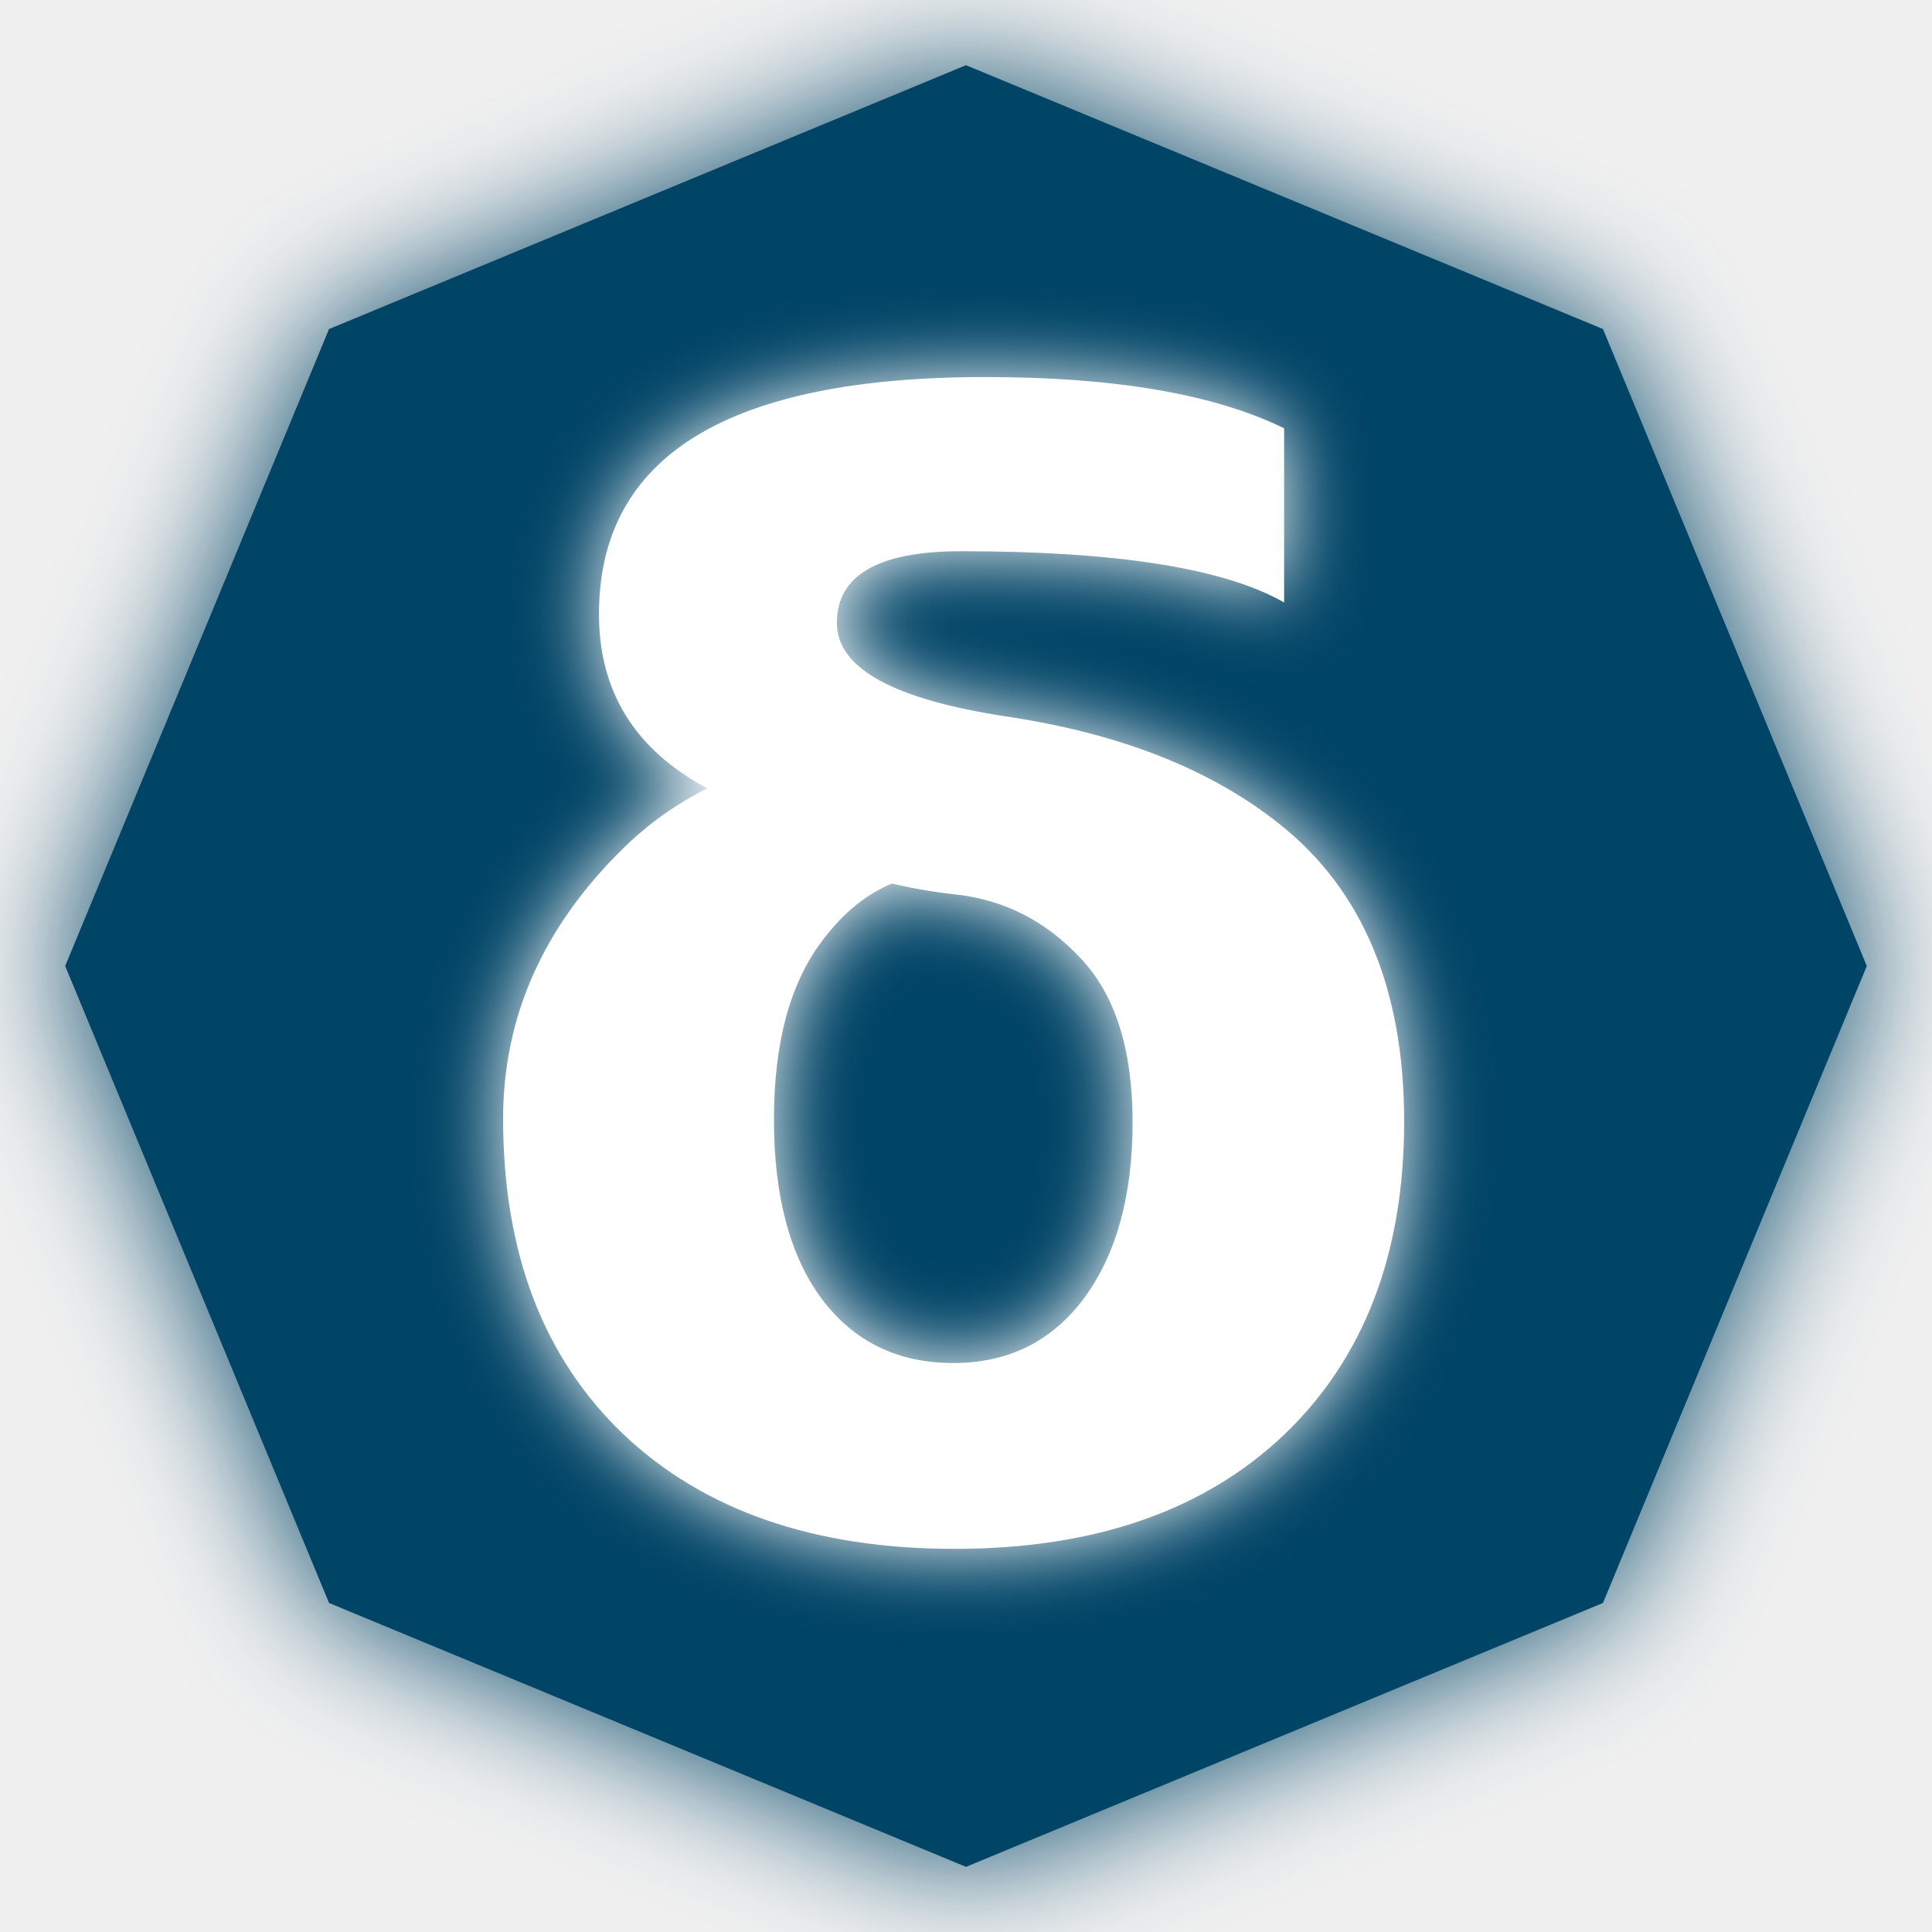
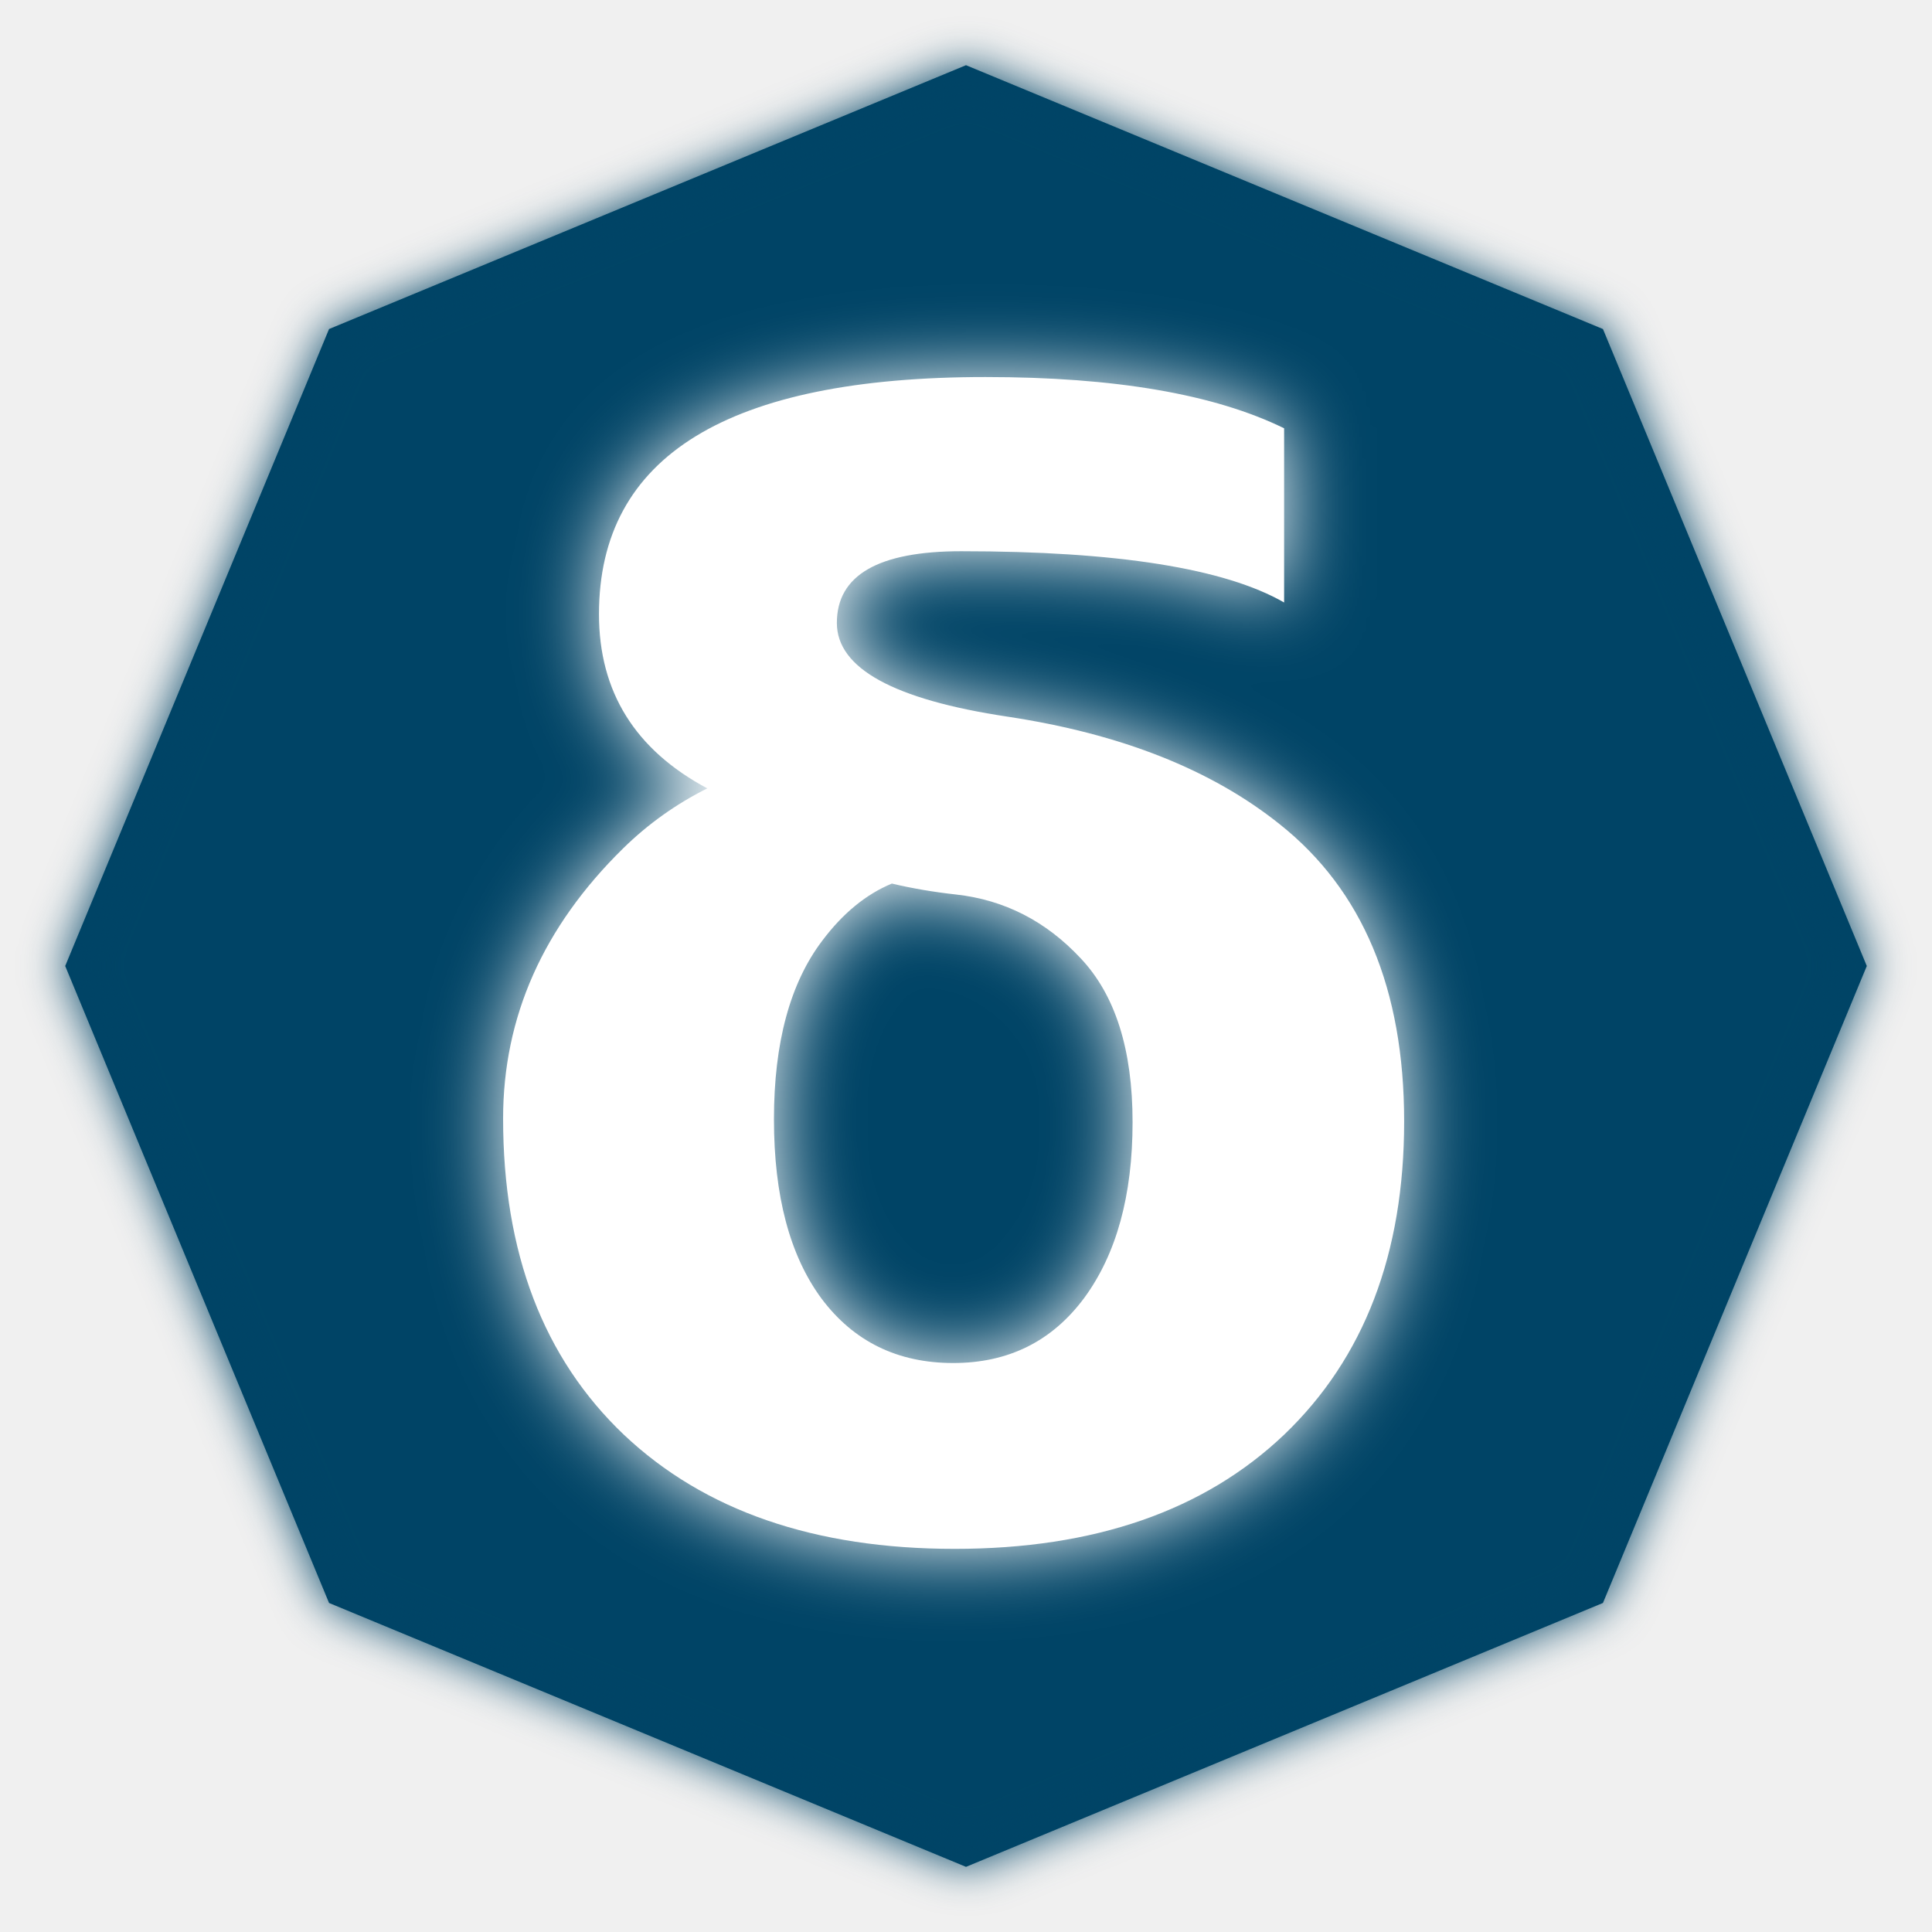
<svg xmlns="http://www.w3.org/2000/svg" xmlns:xlink="http://www.w3.org/1999/xlink" version="1.1" id="svg2" viewBox="0 0 32 32" height="32" width="32">
  <defs id="defs4">
    <filter height="1.108" y="-0.054" width="1.141" x="-0.07" id="filter4404" style="color-interpolation-filters:sRGB">
      <feGaussianBlur id="feGaussianBlur4406" stdDeviation="0.472" />
    </filter>
    <filter height="1.18" y="-0.09" width="1.18" x="-0.09" id="filter4380" style="color-interpolation-filters:sRGB">
      <feGaussianBlur id="feGaussianBlur4382" stdDeviation="1.119" />
    </filter>
    <filter height="1.159" y="-0.08" width="1.207" x="-0.104" id="filter4388" style="color-interpolation-filters:sRGB">
      <feGaussianBlur id="feGaussianBlur4390" stdDeviation="0.644" />
    </filter>
    <filter height="1.18" y="-0.09" width="1.18" x="-0.09" id="filter4398" style="color-interpolation-filters:sRGB">
      <feGaussianBlur id="feGaussianBlur4400" stdDeviation="1.119" />
    </filter>
+     <filter style="color-interpolation-filters:sRGB" id="filter4256" x="-0.03" width="1.06" y="-0.03" height="1.06">
+       <feGaussianBlur stdDeviation="0.373" id="feGaussianBlur4258" />
+     </filter>
+     <filter style="color-interpolation-filters:sRGB" id="filter4284" x="-0.104" width="1.207" y="-0.08" height="1.159">
+       <feGaussianBlur stdDeviation="0.644" id="feGaussianBlur4286" />
+     </filter>
  </defs>
  <g transform="translate(0,-1020.362)" id="layer1">
-     <use style="filter:url(#filter4398)" id="use4392" xlink:href="#octagon" y="0" x="0" />
    <path d="M 26.55,1046.912 16,1051.283 5.45,1046.912 1.08,1036.362 5.45,1025.812 16,1021.442 l 10.55,4.37 4.37,10.55 z" id="octagon" style="fill:#004466;fill-opacity:1;stroke:none;stroke-width:1;stroke-miterlimit:4;stroke-dasharray:none;stroke-dashoffset:0;stroke-opacity:1;" />
+     <use style="filter:url(#filter4256)" id="use4392" xlink:href="#octagon" y="0" x="0" />
+     <path style="font-style:normal;font-variant:normal;font-weight:bold;font-stretch:normal;font-size:24.83px;line-height:125%;font-family:Aharoni;-inkscape-font-specification:'Aharoni Bold';letter-spacing:0px;word-spacing:0px;fill:#ffffff;fill-opacity:1;stroke:none;stroke-width:1px;stroke-linecap:butt;stroke-linejoin:miter;stroke-opacity:1" id="delta" d="m 21.269,1030.341 q -1.479,-0.849 -5.347,-0.849 -2.061,0 -2.061,1.188 0,1.127 2.825,1.552 2.813,0.424 4.51,1.782 2.061,1.637 2.061,4.922 0,3.286 -1.988,5.189 -1.988,1.891 -5.456,1.891 -3.48,0 -5.48,-1.891 -2,-1.903 -2,-5.237 0,-2.522 1.988,-4.474 0.618,-0.606 1.394,-0.994 -1.794,-0.958 -1.794,-2.885 0,-3.928 6.401,-3.928 3.213,0 4.947,0.849 l 0,2.885 z m -6.498,4.656 q -0.643,0.267 -1.152,0.946 -0.8,1.055 -0.8,2.958 0,1.903 0.788,2.97 0.8,1.067 2.182,1.067 1.37,0 2.17,-1.079 0.8,-1.091 0.8,-2.91 0,-1.806 -0.861,-2.716 -0.861,-0.921 -2.061,-1.055 -0.558,-0.061 -1.067,-0.182 z" />
+     <use style="filter:url(#filter4284)" id="deltaBlur" xlink:href="#delta" y="0" x="0" />
    <use style="filter:url(#filter4380)" id="octagonBlur" xlink:href="#path4148" y="0" x="0" />
    <use style="filter:url(#filter4404)" id="use4322" xlink:href="#text4318" y="0" x="0" />
    <g id="text4318" style="font-style:normal;font-variant:normal;font-weight:bold;font-stretch:normal;font-size:24.83px;line-height:125%;font-family:Aharoni;-inkscape-font-specification:'Aharoni Bold';letter-spacing:0px;word-spacing:0px;fill:#ffffff;fill-opacity:1;stroke:none;stroke-width:1px;stroke-linecap:butt;stroke-linejoin:miter;stroke-opacity:1" />
-     <use style="filter:url(#filter4388)" id="deltaBlur" xlink:href="#delta" y="0" x="0" />
-     <path style="font-style:normal;font-variant:normal;font-weight:bold;font-stretch:normal;font-size:24.83px;line-height:125%;font-family:Aharoni;-inkscape-font-specification:'Aharoni Bold';letter-spacing:0px;word-spacing:0px;fill:#ffffff;fill-opacity:1;stroke:none;stroke-width:1px;stroke-linecap:butt;stroke-linejoin:miter;stroke-opacity:1" id="delta" d="m 21.269,1030.341 q -1.479,-0.849 -5.347,-0.849 -2.061,0 -2.061,1.188 0,1.127 2.825,1.552 2.813,0.424 4.51,1.782 2.061,1.637 2.061,4.922 0,3.286 -1.988,5.189 -1.988,1.891 -5.456,1.891 -3.48,0 -5.48,-1.891 -2,-1.903 -2,-5.237 0,-2.522 1.988,-4.474 0.618,-0.606 1.394,-0.994 -1.794,-0.958 -1.794,-2.885 0,-3.928 6.401,-3.928 3.213,0 4.947,0.849 l 0,2.885 z m -6.498,4.656 q -0.643,0.267 -1.152,0.946 -0.8,1.055 -0.8,2.958 0,1.903 0.788,2.97 0.8,1.067 2.182,1.067 1.37,0 2.17,-1.079 0.8,-1.091 0.8,-2.91 0,-1.806 -0.861,-2.716 -0.861,-0.921 -2.061,-1.055 -0.558,-0.061 -1.067,-0.182 z" />
  </g>
</svg>
